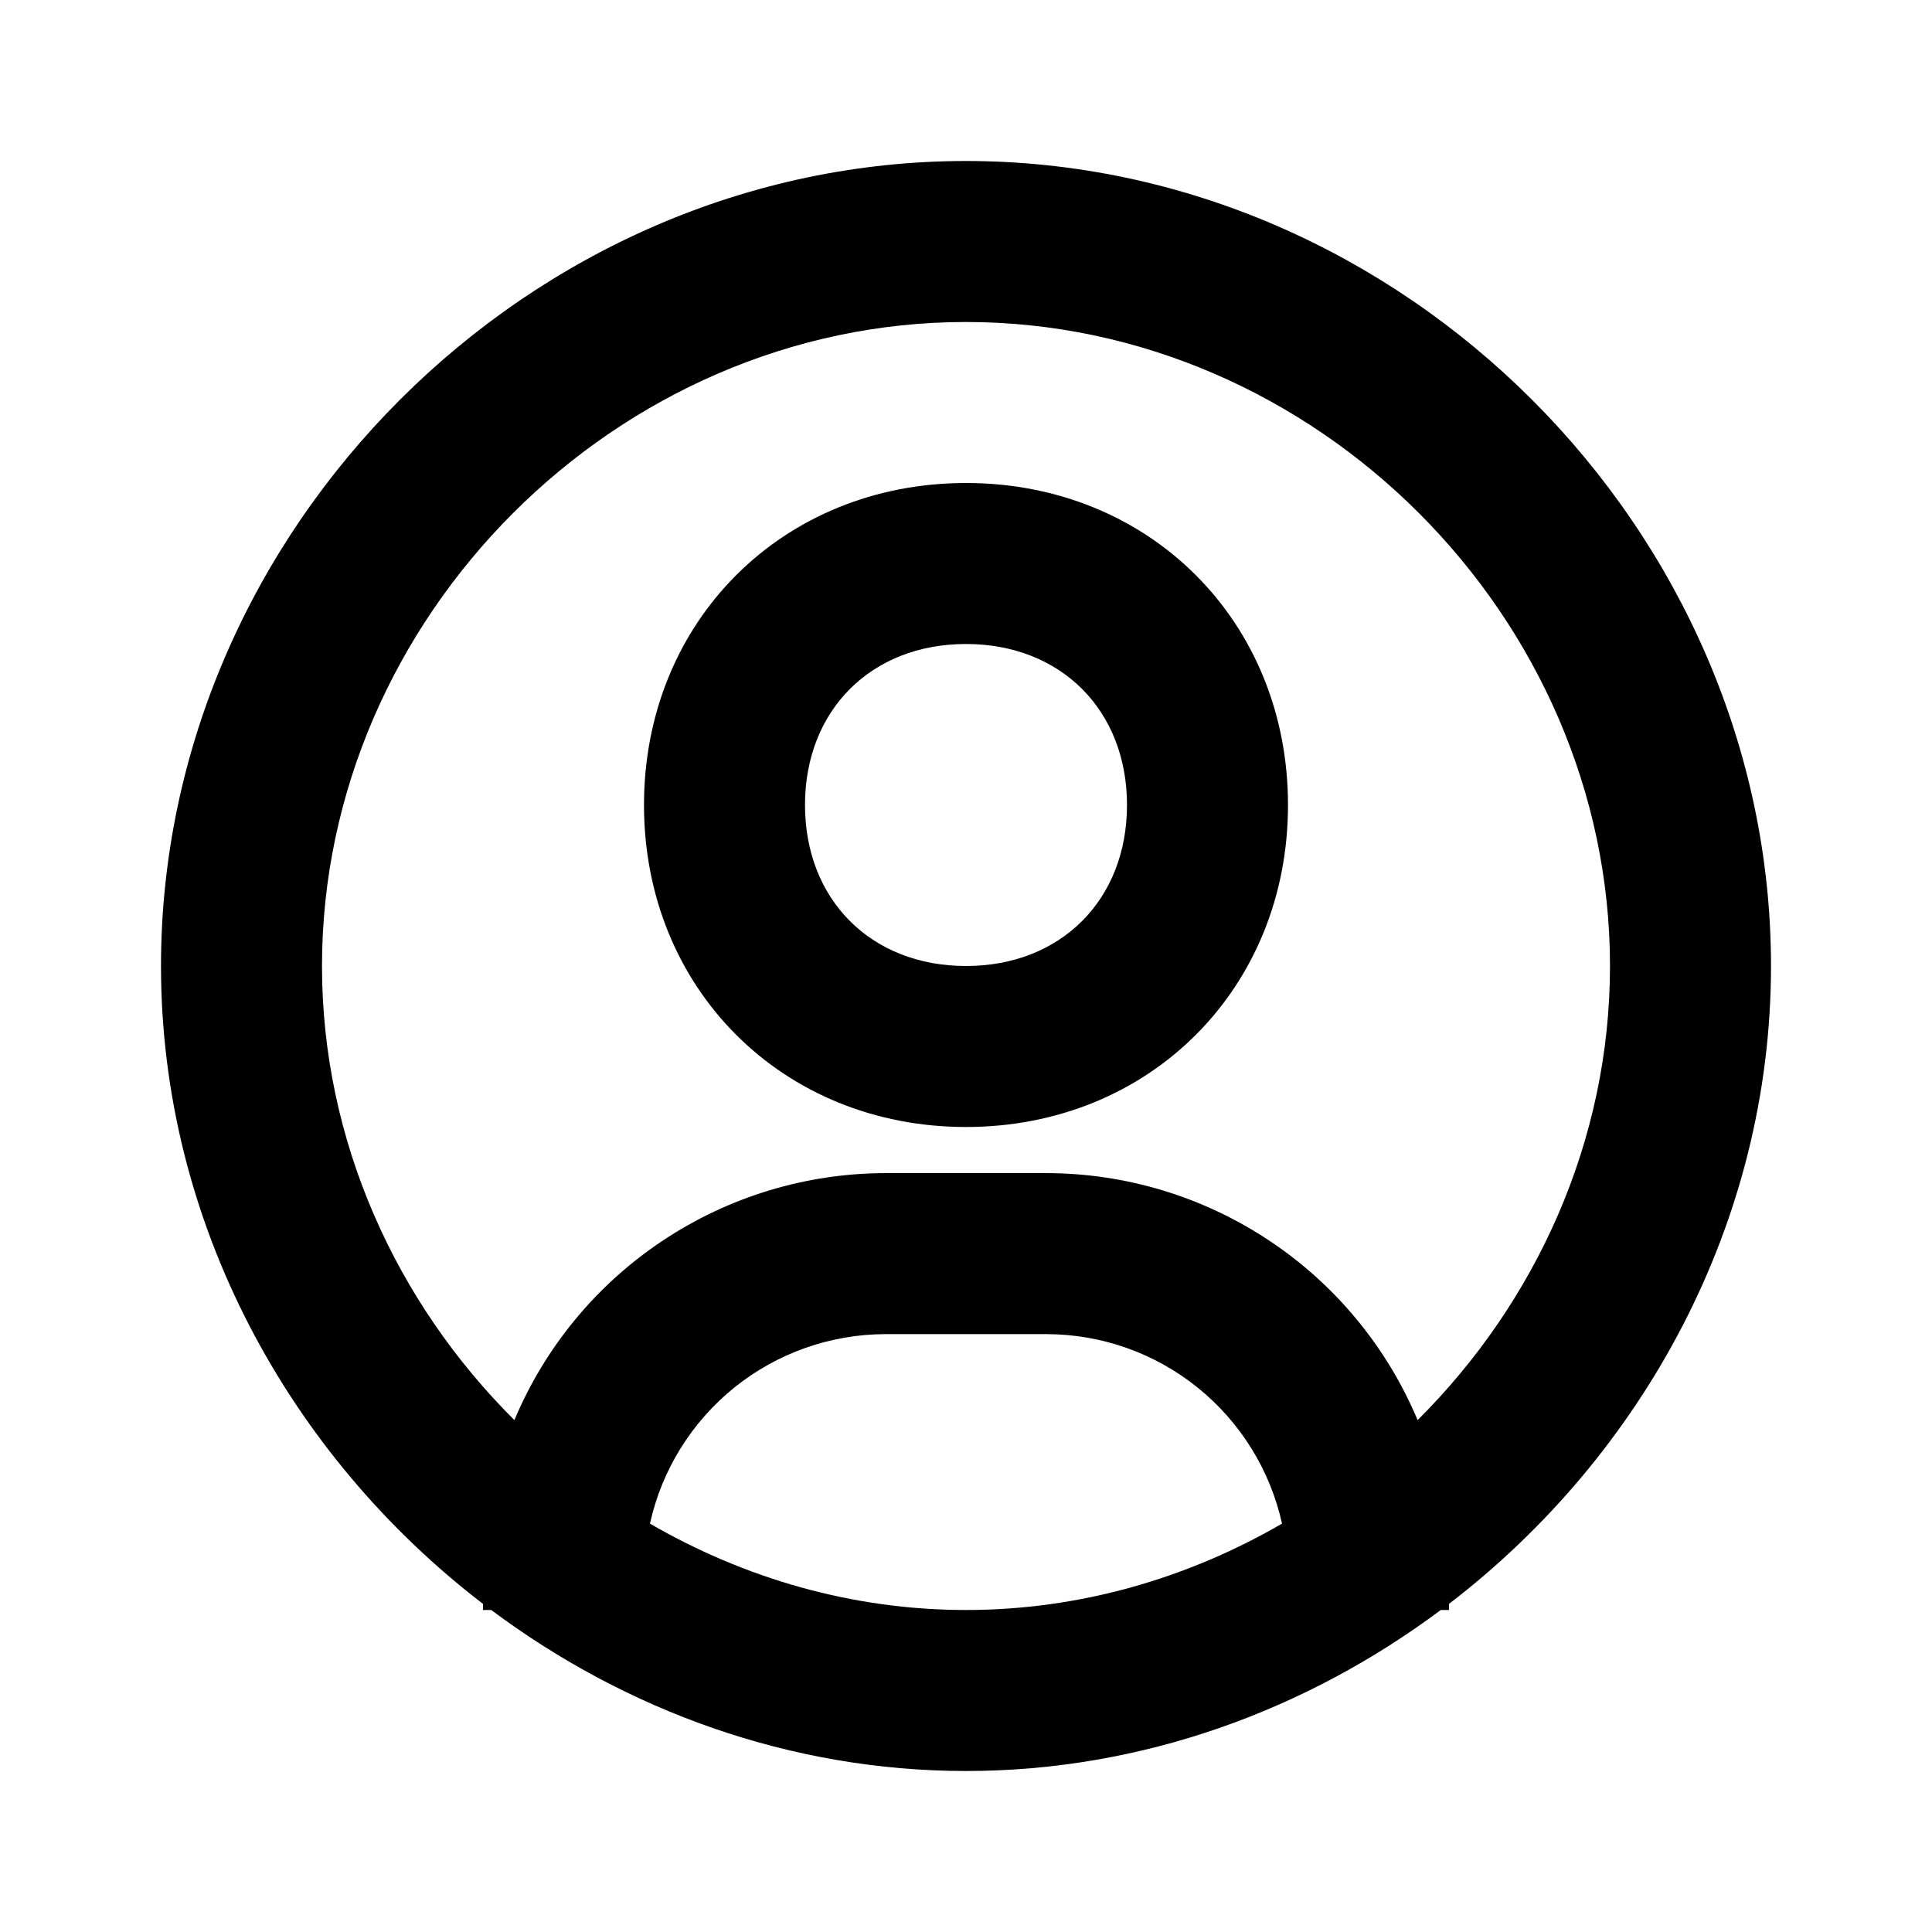
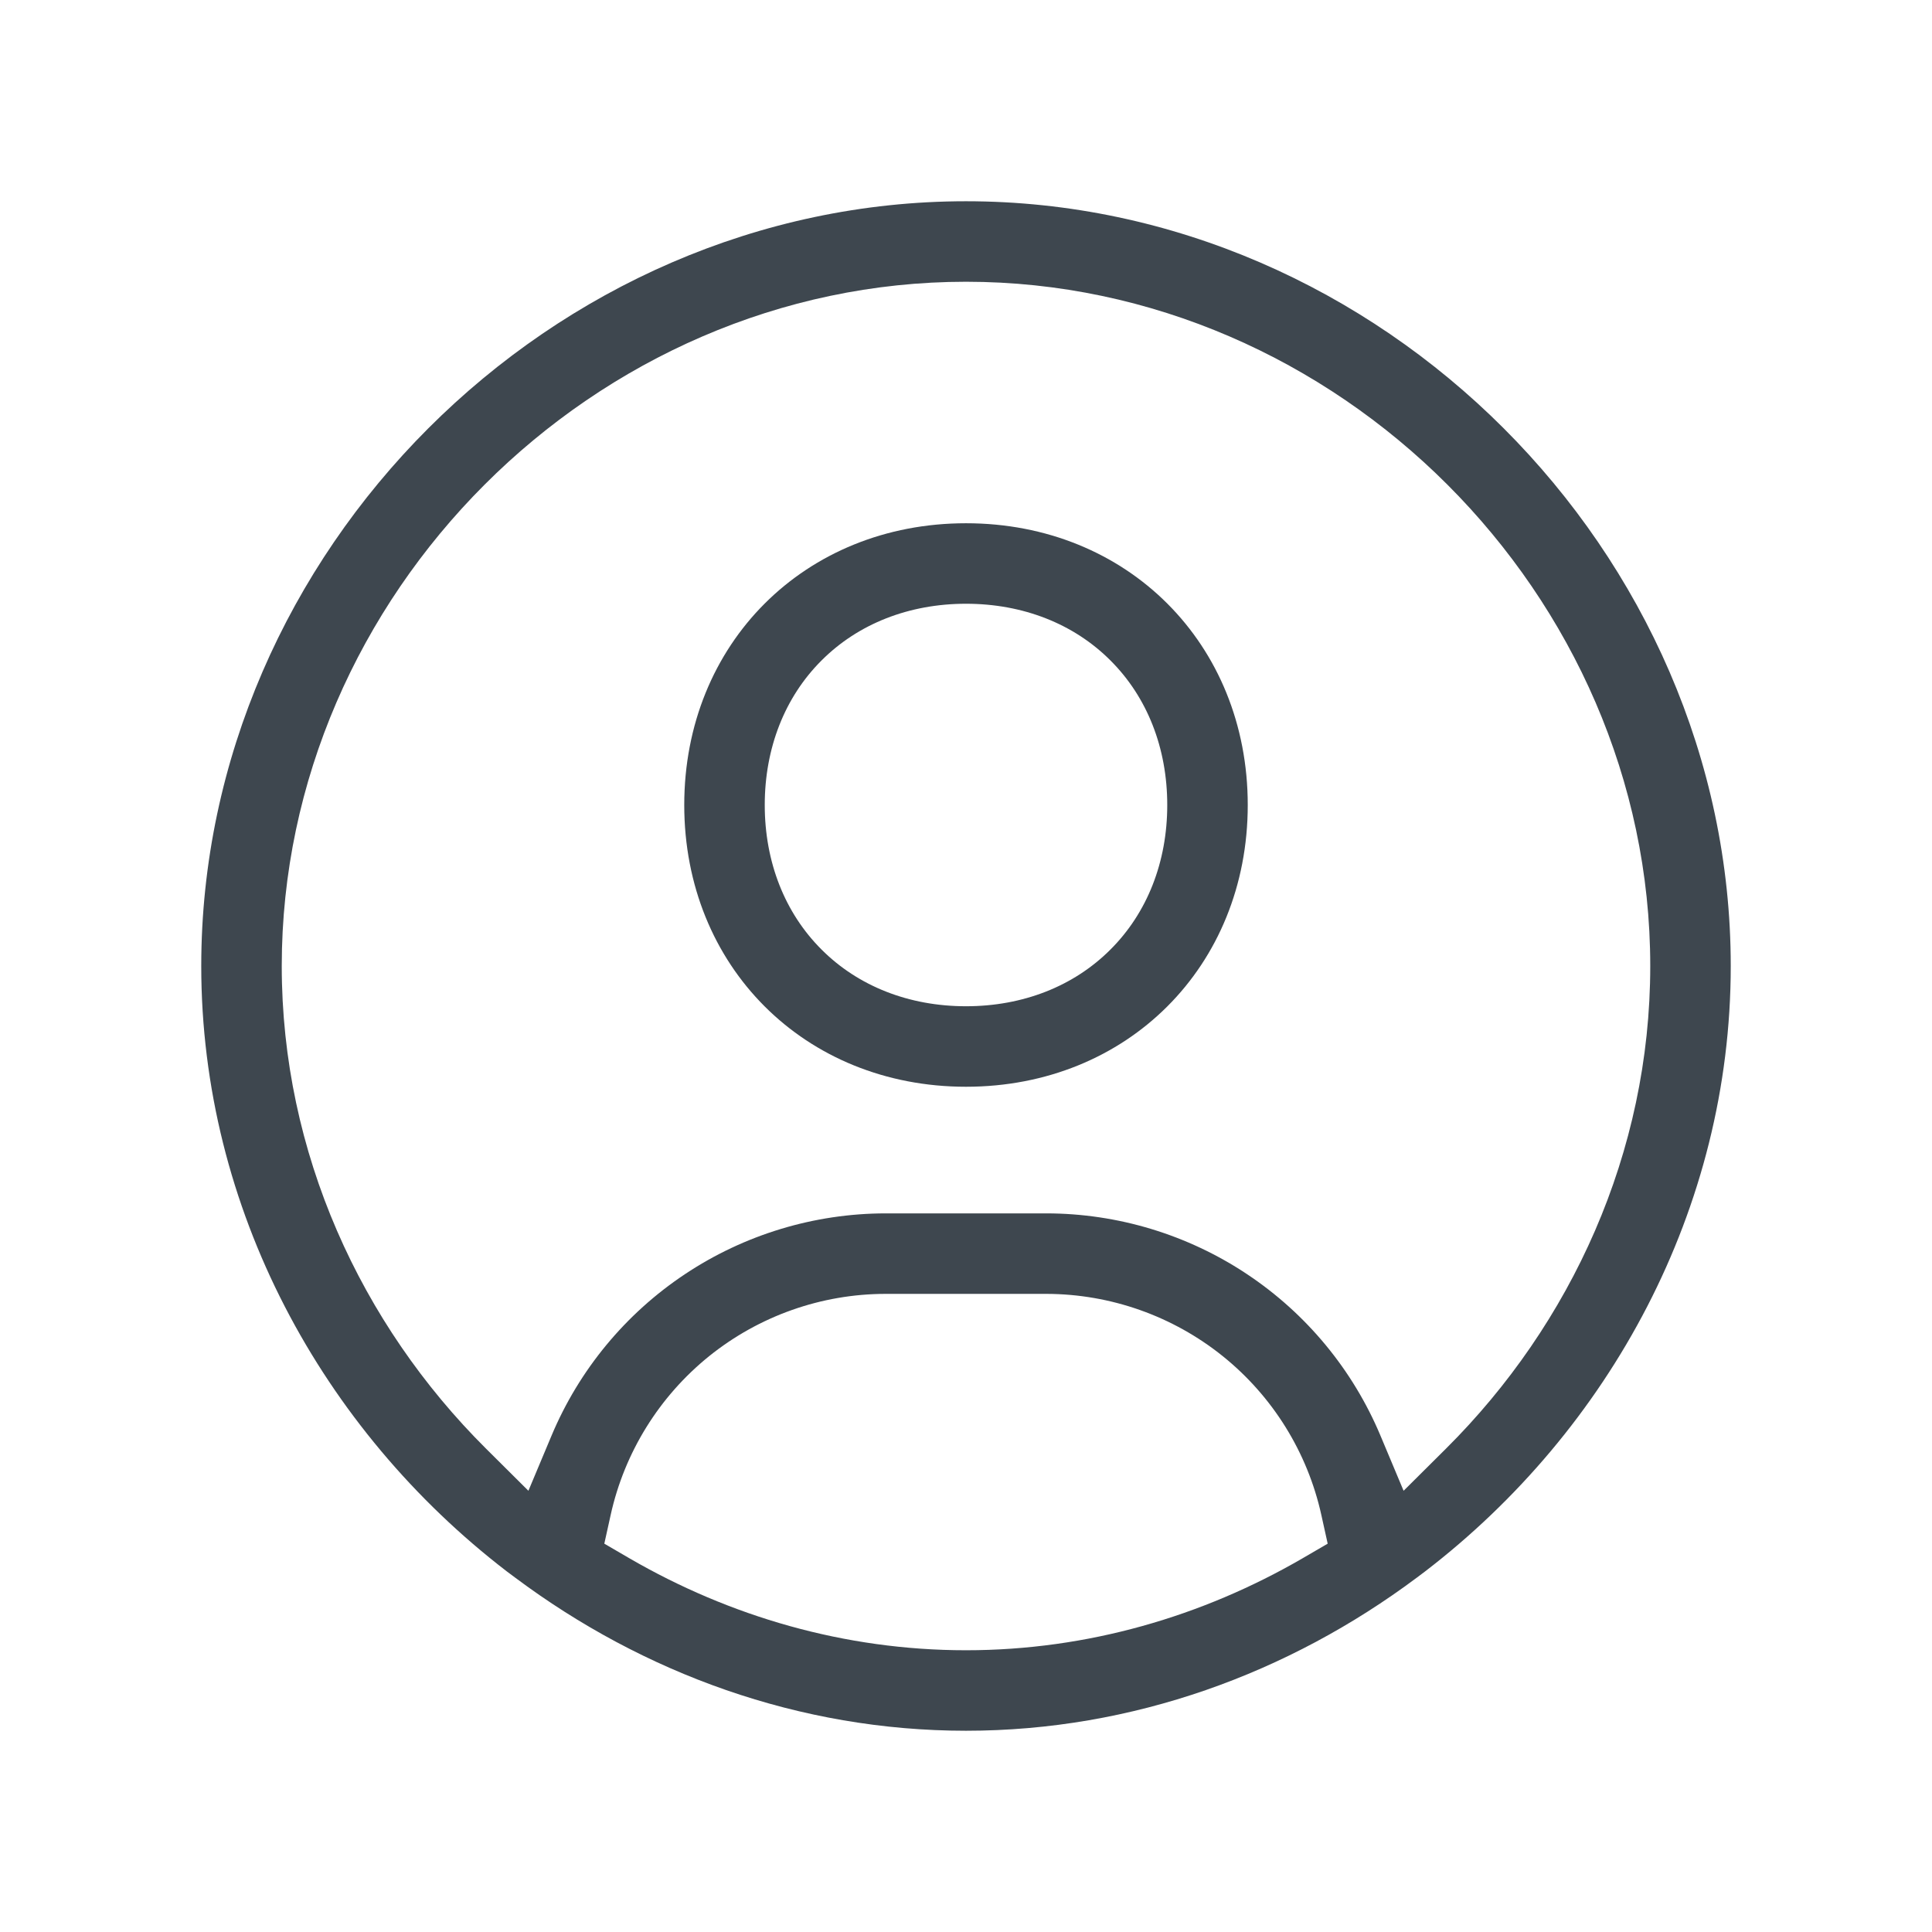
<svg xmlns="http://www.w3.org/2000/svg" width="24" height="24" viewBox="0 0 24 24" fill="none">
-   <path d="M12 2C6.579 2 2 6.579 2 12C2 15.189 3.592 18.078 6 19.924V20H6.102C7.77 21.245 9.813 22 12 22C14.187 22 16.23 21.245 17.898 20H18V19.924C20.408 18.078 22 15.19 22 12C22 6.579 17.421 2 12 2ZM8.074 18.927C8.221 18.26 8.592 17.664 9.123 17.236C9.655 16.808 10.317 16.574 11 16.573H13C13.683 16.574 14.345 16.808 14.876 17.236C15.408 17.664 15.778 18.261 15.926 18.927C14.758 19.604 13.416 20 12 20C10.584 20 9.242 19.604 8.074 18.927ZM17.61 17.641C17.229 16.733 16.588 15.957 15.768 15.412C14.948 14.866 13.985 14.574 13 14.573H11C10.015 14.574 9.052 14.866 8.232 15.412C7.412 15.957 6.771 16.733 6.39 17.641C4.923 16.182 4 14.176 4 12C4 7.663 7.663 4 12 4C16.337 4 20 7.663 20 12C20 14.176 19.077 16.182 17.61 17.641Z" fill="black" />
-   <path d="M12 6C9.72 6 8 7.72 8 10C8 12.28 9.72 14 12 14C14.28 14 16 12.28 16 10C16 7.72 14.28 6 12 6ZM12 12C10.822 12 10 11.178 10 10C10 8.822 10.822 8 12 8C13.178 8 14 8.822 14 10C14 11.178 13.178 12 12 12Z" fill="black" />
+   <path fill-rule="evenodd" clip-rule="evenodd" d="M8.5 10C8.5 7.996 9.996 6.5 12 6.5C14.004 6.5 15.5 7.996 15.5 10C15.5 12.004 14.004 13.5 12 13.5C9.996 13.5 8.5 12.004 8.5 10ZM9.5 10C9.5 10.708 9.749 11.34 10.205 11.795C10.66 12.251 11.292 12.5 12 12.5C12.708 12.5 13.34 12.251 13.795 11.795C14.251 11.34 14.5 10.708 14.5 10C14.5 9.292 14.251 8.66 13.795 8.205C13.34 7.749 12.708 7.5 12 7.5C11.292 7.5 10.66 7.749 10.205 8.205C9.749 8.66 9.5 9.292 9.5 10Z" fill="#3E474F" />
+   <path fill-rule="evenodd" clip-rule="evenodd" d="M21.5 12C21.5 15.017 19.996 17.76 17.704 19.52L17.599 19.599C16.01 20.786 14.07 21.5 12 21.5C9.93 21.5 7.99 20.786 6.401 19.599L6.295 19.52C4.004 17.76 2.5 15.016 2.5 12C2.5 6.855 6.855 2.5 12 2.5C17.145 2.5 21.5 6.855 21.5 12ZM7.586 18.819L7.507 19.176L7.823 19.36C9.062 20.078 10.49 20.5 12 20.5C13.51 20.5 14.938 20.078 16.177 19.36L16.493 19.176L16.414 18.819C16.242 18.041 15.81 17.346 15.19 16.847C14.569 16.348 13.797 16.075 13.001 16.073L10.999 16.073C10.203 16.074 9.431 16.347 8.81 16.846C8.19 17.346 7.758 18.041 7.586 18.819ZM17.149 17.835L17.436 18.519L17.963 17.995C19.516 16.45 20.5 14.32 20.5 12C20.5 7.387 16.613 3.5 12 3.5C7.387 3.5 3.5 7.387 3.5 12C3.5 14.32 4.484 16.45 6.037 17.995L6.564 18.519L6.851 17.835C7.194 17.017 7.771 16.319 8.509 15.828C9.247 15.337 10.114 15.074 11.001 15.073H12.999C13.886 15.074 14.753 15.337 15.491 15.828C16.229 16.319 16.806 17.017 17.149 17.835Z" fill="#3E474F" />
</svg>
